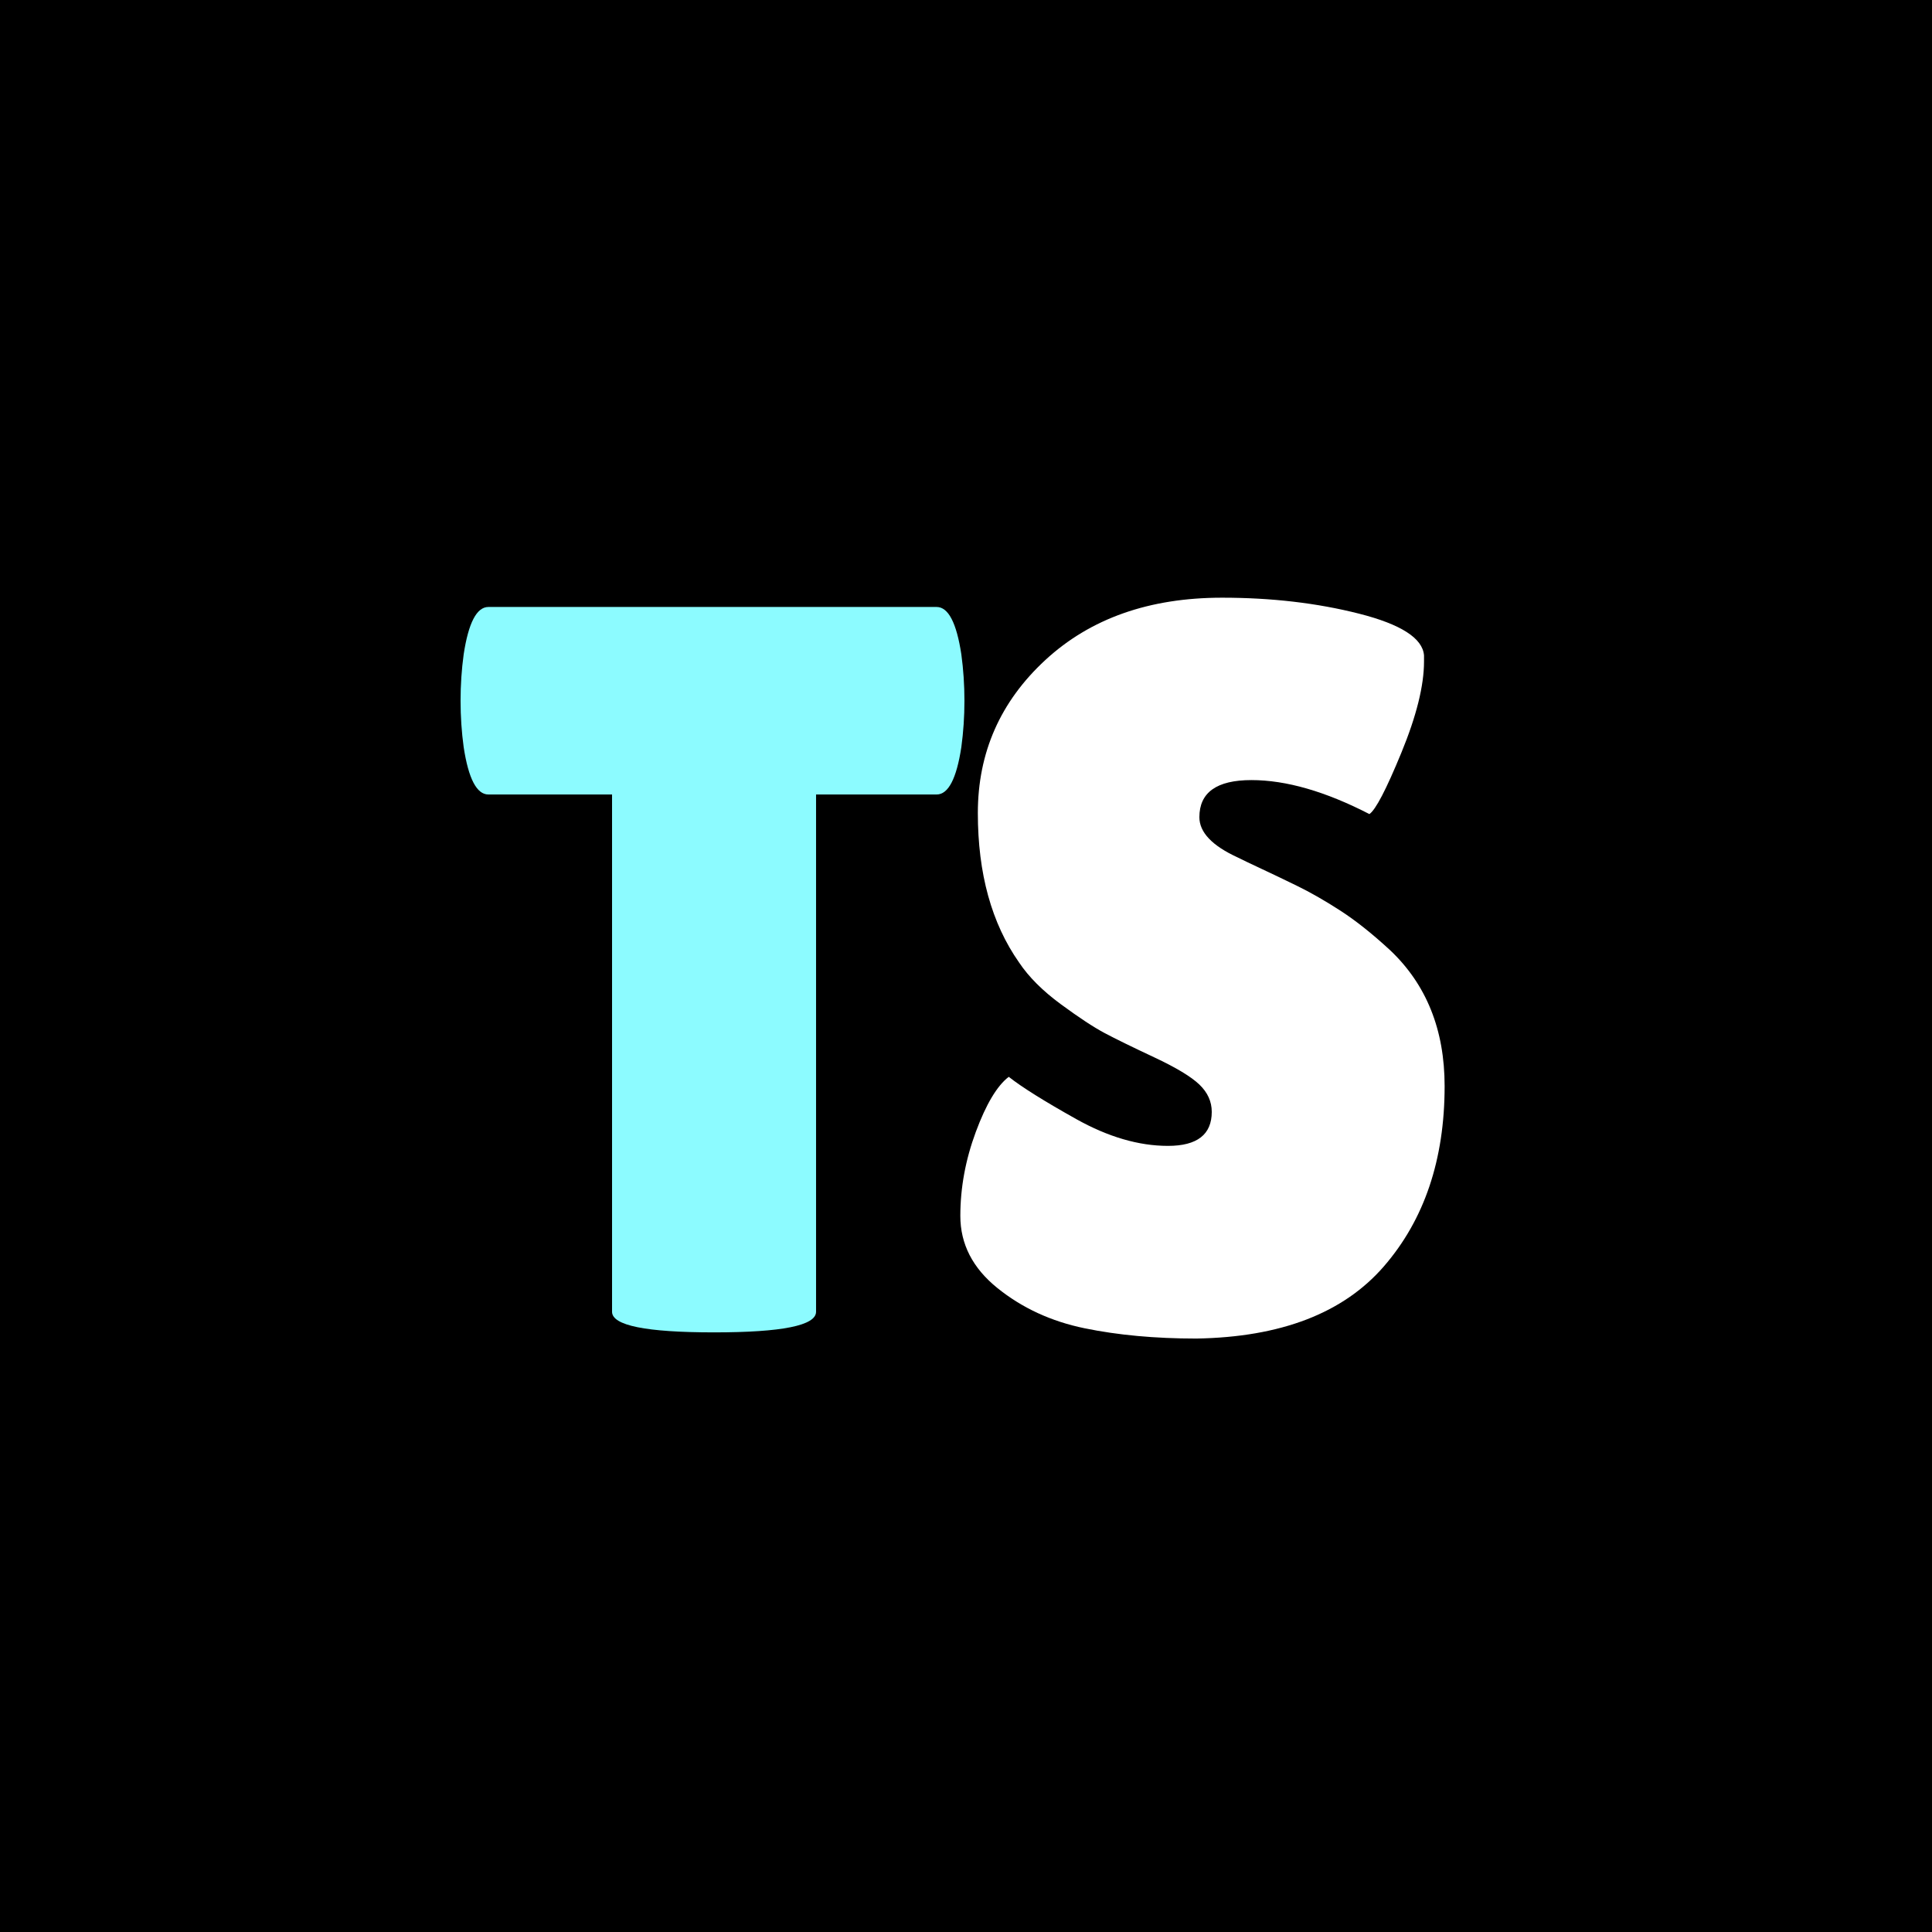
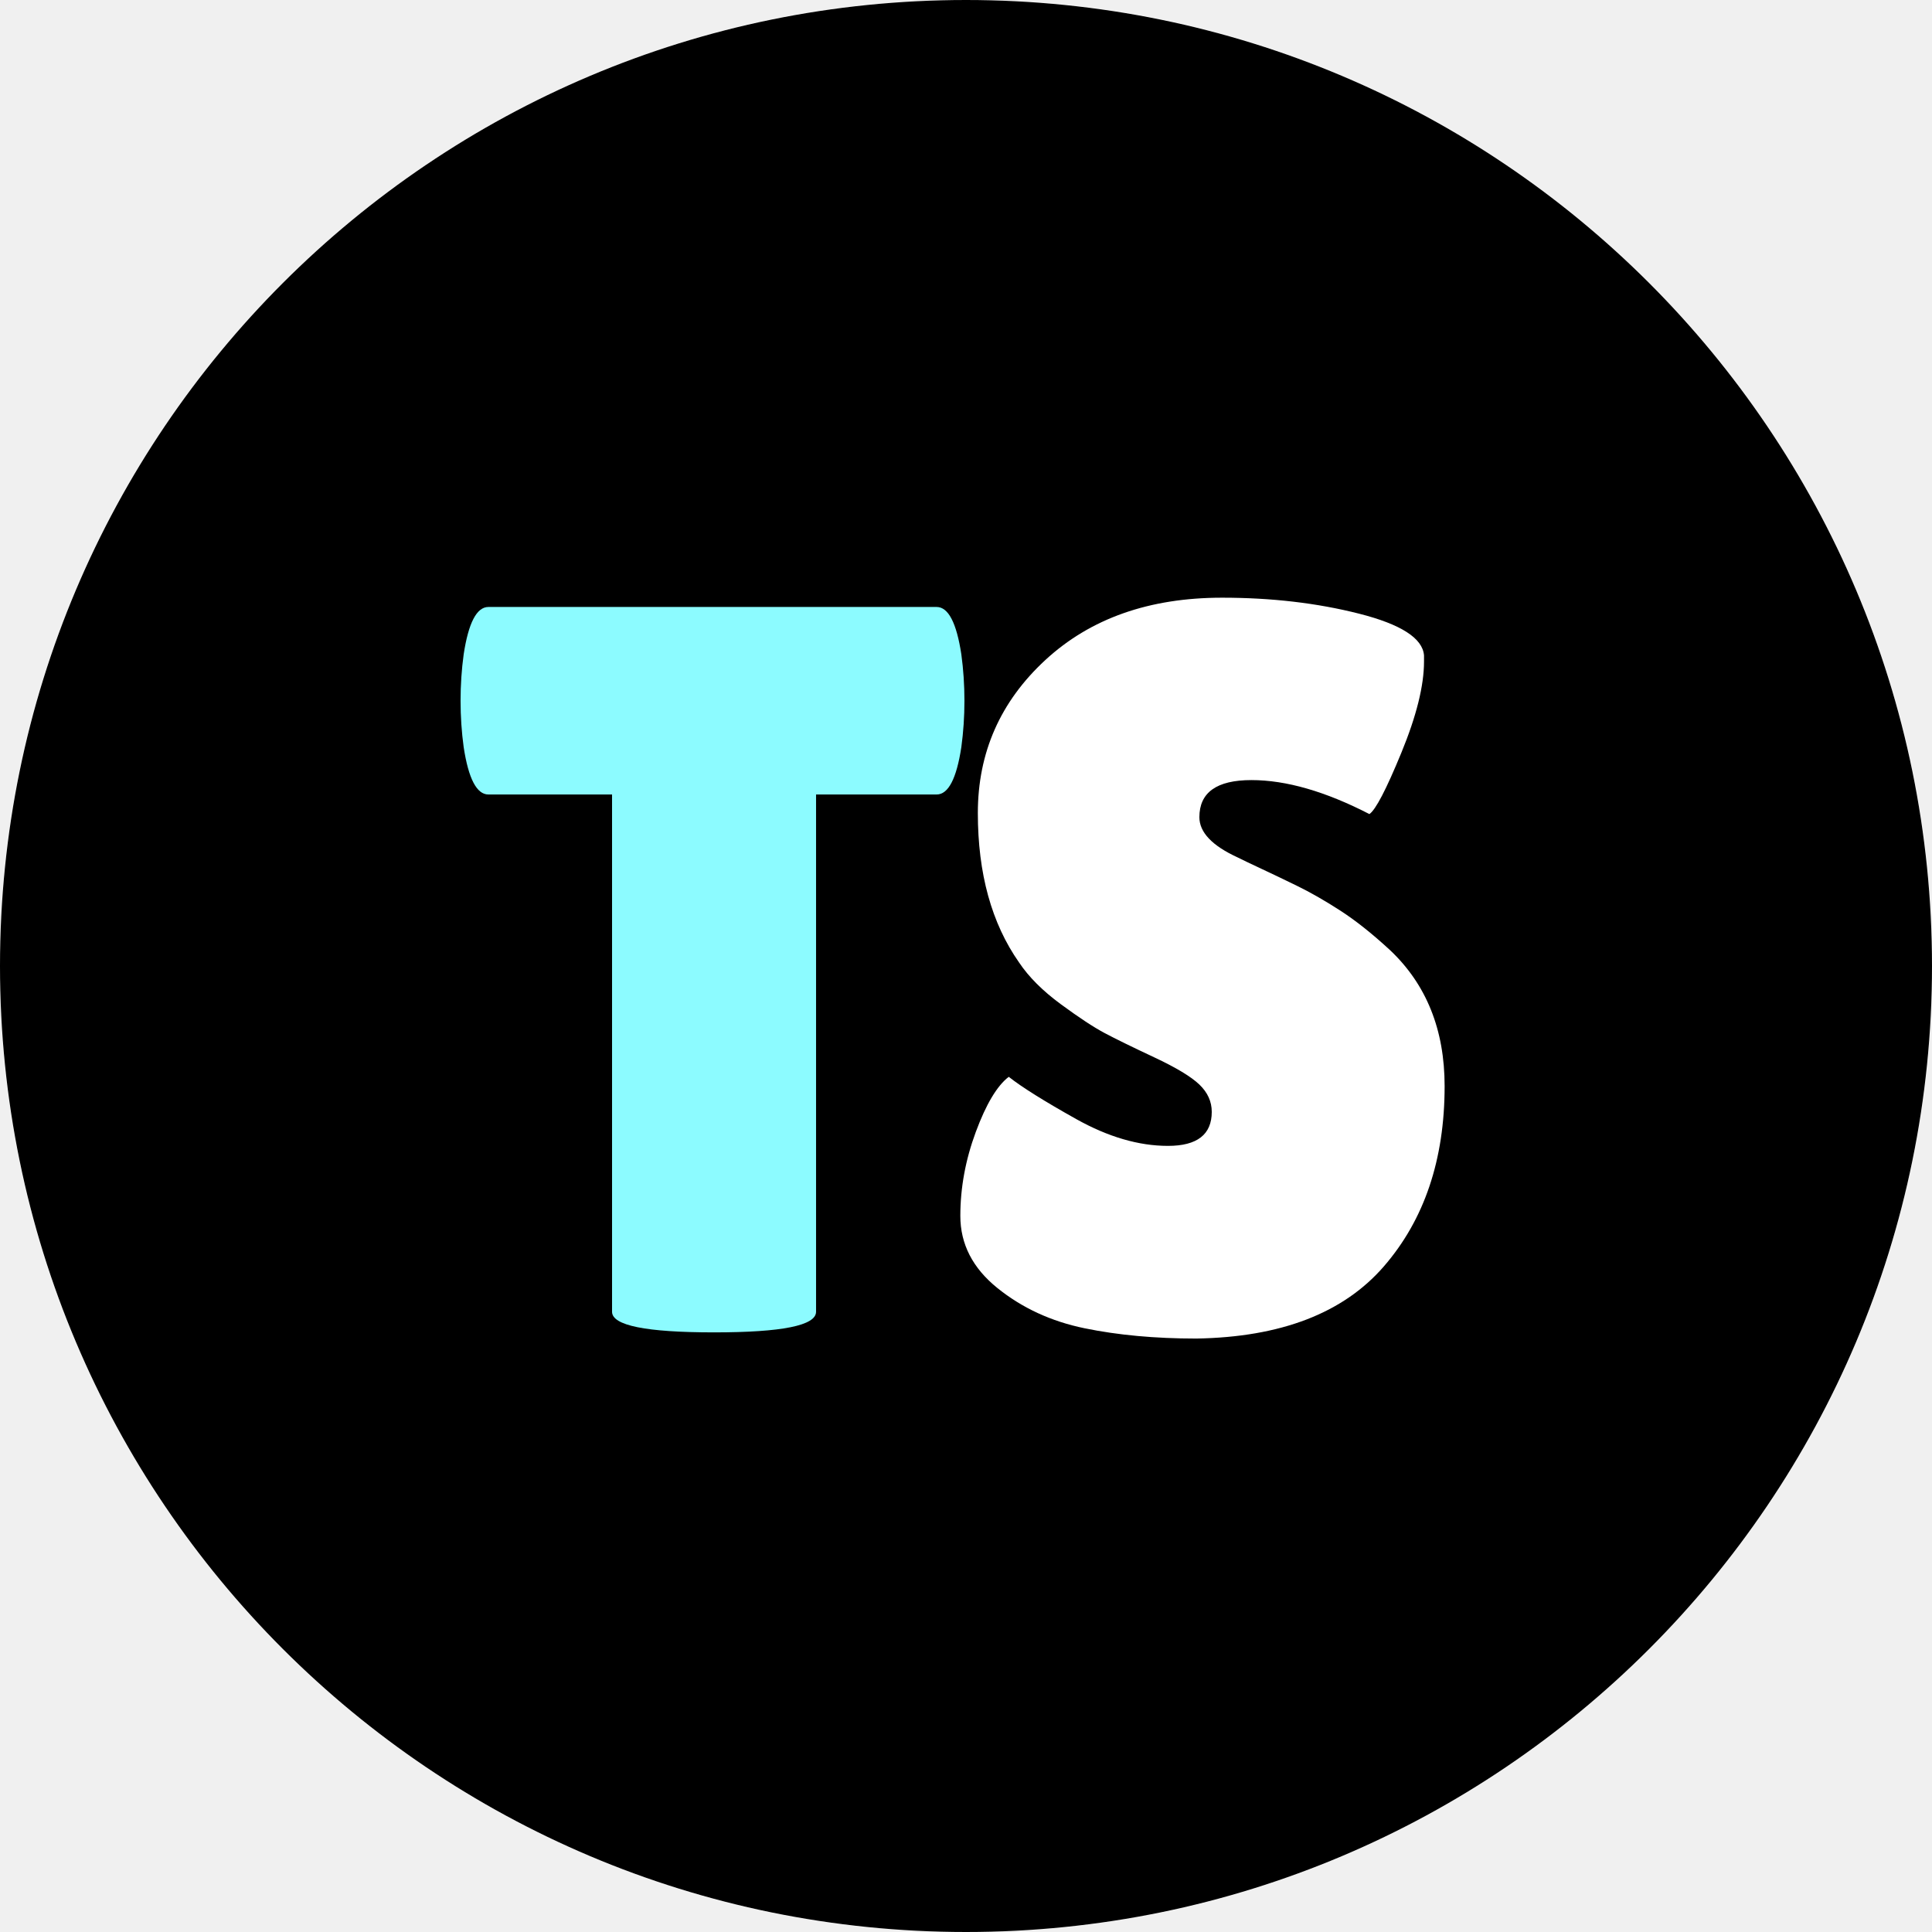
- <svg xmlns="http://www.w3.org/2000/svg" width="2000" zoomAndPan="magnify" viewBox="0 0 1500 1500" height="2000" preserveAspectRatio="xMidYMid meet" version="1.0">
-   <defs>
-     <g />
-   </defs>
-   <rect x="-150" width="1800" fill="#ffffff" y="-150" height="1800" fill-opacity="1" />
-   <rect x="-150" width="1800" fill="#000000" y="-150" height="1800" fill-opacity="1" />
-   <g fill="#8cfbff" fill-opacity="1">
-     <g transform="translate(352.789, 1031.25)">
-       <g>
-         <path d="M 280.797 -12.797 C 280.797 -2.129 254.395 3.203 201.594 3.203 C 148.801 3.203 122.406 -2.129 122.406 -12.797 L 122.406 -414.406 L 26.406 -414.406 C 17.332 -414.406 10.93 -426.672 7.203 -451.203 C 5.598 -462.93 4.797 -474.926 4.797 -487.188 C 4.797 -499.457 5.598 -511.461 7.203 -523.203 C 10.93 -547.734 17.332 -560 26.406 -560 L 374.406 -560 C 383.469 -560 389.863 -547.734 393.594 -523.203 C 395.195 -511.461 396 -499.457 396 -487.188 C 396 -474.926 395.195 -462.93 393.594 -451.203 C 389.863 -426.672 383.469 -414.406 374.406 -414.406 L 280.797 -414.406 Z M 280.797 -12.797 " />
-       </g>
-     </g>
-   </g>
-   <g fill="#ffffff" fill-opacity="1">
-     <g transform="translate(722.3984, 1031.25)">
-       <g>
-         <path d="M 60.797 -195.203 C 70.93 -187.203 88.398 -176.266 113.203 -162.391 C 138.004 -148.523 161.738 -141.594 184.406 -141.594 C 207.07 -141.594 218.406 -150.395 218.406 -168 C 218.406 -176 215.203 -183.066 208.797 -189.203 C 202.398 -195.336 190.664 -202.406 173.594 -210.406 C 156.531 -218.406 143.734 -224.672 135.203 -229.203 C 126.672 -233.734 115.336 -241.195 101.203 -251.594 C 87.066 -262 76.266 -272.801 68.797 -284 C 47.461 -314.395 36.797 -353.062 36.797 -400 C 36.797 -446.938 54.258 -486.535 89.188 -518.797 C 124.125 -551.066 169.863 -567.203 226.406 -567.203 C 264.801 -567.203 300.266 -563.066 332.797 -554.797 C 365.328 -546.535 382.129 -535.738 383.203 -522.406 C 383.203 -520.801 383.203 -519.195 383.203 -517.594 C 383.203 -498.926 377.332 -475.328 365.594 -446.797 C 353.863 -418.266 345.598 -402.398 340.797 -399.203 C 306.66 -416.797 276.125 -425.594 249.188 -425.594 C 222.258 -425.594 208.797 -415.992 208.797 -396.797 C 208.797 -385.066 218.664 -374.664 238.406 -365.594 C 242.664 -363.469 248.797 -360.535 256.797 -356.797 C 264.797 -353.066 273.992 -348.664 284.391 -343.594 C 294.797 -338.531 306 -332.129 318 -324.391 C 330 -316.66 342.93 -306.395 356.797 -293.594 C 385.066 -266.926 399.203 -231.727 399.203 -188 C 399.203 -130.938 383.469 -84.27 352 -48 C 320.531 -11.727 272 6.938 206.406 8 C 174.406 8 145.469 5.332 119.594 0 C 93.727 -5.332 71.195 -15.734 52 -31.203 C 32.801 -46.672 23.203 -65.336 23.203 -87.203 C 23.203 -109.066 27.203 -130.797 35.203 -152.391 C 43.203 -173.992 51.734 -188.266 60.797 -195.203 Z M 60.797 -195.203 " />
-       </g>
+ <svg xmlns="http://www.w3.org/2000/svg" version="1.1" width="1000" height="1000">
+   <g clip-path="url(#SvgjsClipPath1670)">
+     <rect width="1000" height="1000" fill="#ffffff" />
+     <g transform="matrix(0.5,0,0,0.5,0,0)">
+       <svg version="1" width="2000" zoomAndPan="magnify" viewBox="0 0 1500 1500" height="2000" preserveAspectRatio="xMidYMid meet">
+         <defs>
+           <g />
+           <clipPath id="SvgjsClipPath1670">
+             <rect width="1000" height="1000" x="0" y="0" rx="500" ry="500" />
+           </clipPath>
+         </defs>
+         <rect x="-150" width="1800" fill="#ffffff" y="-150" height="1800" fill-opacity="1" />
+         <rect x="-150" width="1800" fill="#000000" y="-150" height="1800" fill-opacity="1" />
+         <g fill="#8cfbff" fill-opacity="1">
+           <g transform="translate(352.789, 1031.25)">
+             <g>
+               <path d="M 280.797 -12.797 C 280.797 -2.129 254.395 3.203 201.594 3.203 C 148.801 3.203 122.406 -2.129 122.406 -12.797 L 122.406 -414.406 L 26.406 -414.406 C 17.332 -414.406 10.93 -426.672 7.203 -451.203 C 5.598 -462.93 4.797 -474.926 4.797 -487.188 C 4.797 -499.457 5.598 -511.461 7.203 -523.203 C 10.93 -547.734 17.332 -560 26.406 -560 L 374.406 -560 C 383.469 -560 389.863 -547.734 393.594 -523.203 C 395.195 -511.461 396 -499.457 396 -487.188 C 396 -474.926 395.195 -462.93 393.594 -451.203 C 389.863 -426.672 383.469 -414.406 374.406 -414.406 L 280.797 -414.406 Z M 280.797 -12.797 " />
+             </g>
+           </g>
+         </g>
+         <g fill="#ffffff" fill-opacity="1">
+           <g transform="translate(722.3984, 1031.25)">
+             <g>
+               <path d="M 60.797 -195.203 C 70.93 -187.203 88.398 -176.266 113.203 -162.391 C 138.004 -148.523 161.738 -141.594 184.406 -141.594 C 207.07 -141.594 218.406 -150.395 218.406 -168 C 218.406 -176 215.203 -183.066 208.797 -189.203 C 202.398 -195.336 190.664 -202.406 173.594 -210.406 C 156.531 -218.406 143.734 -224.672 135.203 -229.203 C 126.672 -233.734 115.336 -241.195 101.203 -251.594 C 87.066 -262 76.266 -272.801 68.797 -284 C 47.461 -314.395 36.797 -353.062 36.797 -400 C 36.797 -446.938 54.258 -486.535 89.188 -518.797 C 124.125 -551.066 169.863 -567.203 226.406 -567.203 C 264.801 -567.203 300.266 -563.066 332.797 -554.797 C 365.328 -546.535 382.129 -535.738 383.203 -522.406 C 383.203 -520.801 383.203 -519.195 383.203 -517.594 C 383.203 -498.926 377.332 -475.328 365.594 -446.797 C 353.863 -418.266 345.598 -402.398 340.797 -399.203 C 306.66 -416.797 276.125 -425.594 249.188 -425.594 C 222.258 -425.594 208.797 -415.992 208.797 -396.797 C 208.797 -385.066 218.664 -374.664 238.406 -365.594 C 242.664 -363.469 248.797 -360.535 256.797 -356.797 C 264.797 -353.066 273.992 -348.664 284.391 -343.594 C 294.797 -338.531 306 -332.129 318 -324.391 C 330 -316.66 342.93 -306.395 356.797 -293.594 C 385.066 -266.926 399.203 -231.727 399.203 -188 C 399.203 -130.938 383.469 -84.27 352 -48 C 320.531 -11.727 272 6.938 206.406 8 C 174.406 8 145.469 5.332 119.594 0 C 93.727 -5.332 71.195 -15.734 52 -31.203 C 32.801 -46.672 23.203 -65.336 23.203 -87.203 C 23.203 -109.066 27.203 -130.797 35.203 -152.391 C 43.203 -173.992 51.734 -188.266 60.797 -195.203 Z M 60.797 -195.203 " />
+             </g>
+           </g>
+         </g>
+       </svg>
    </g>
  </g>
</svg>
